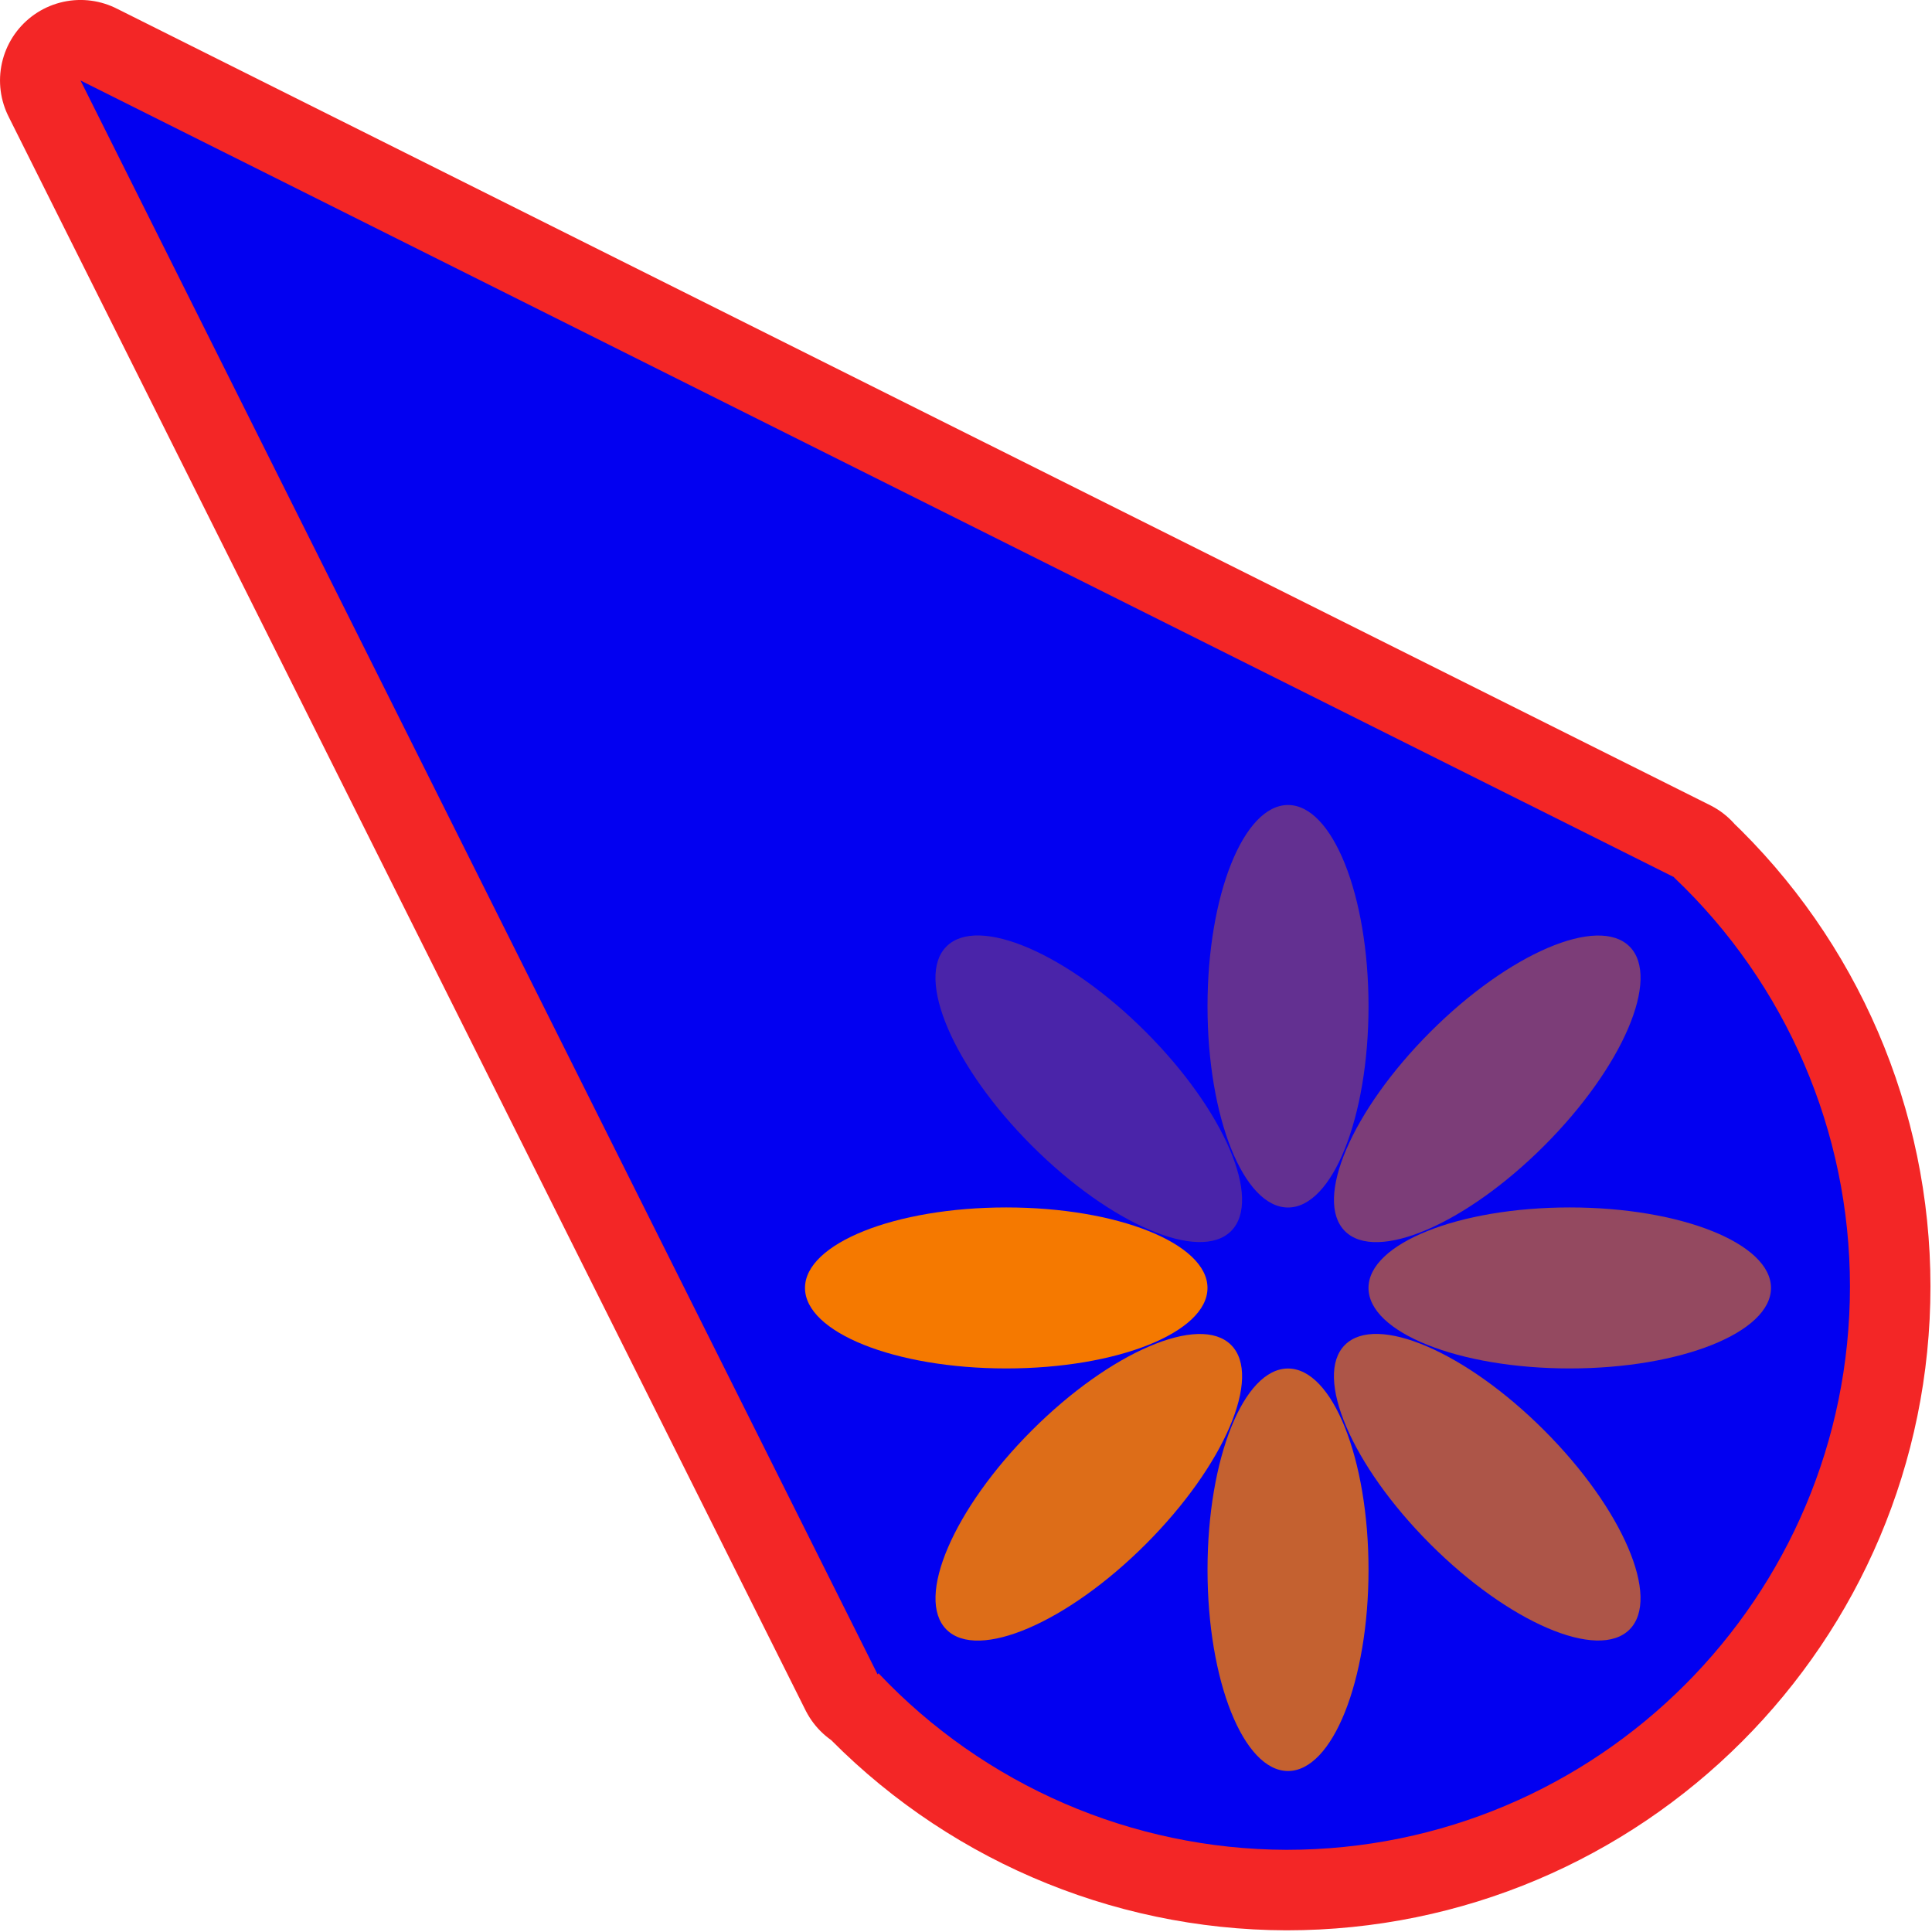
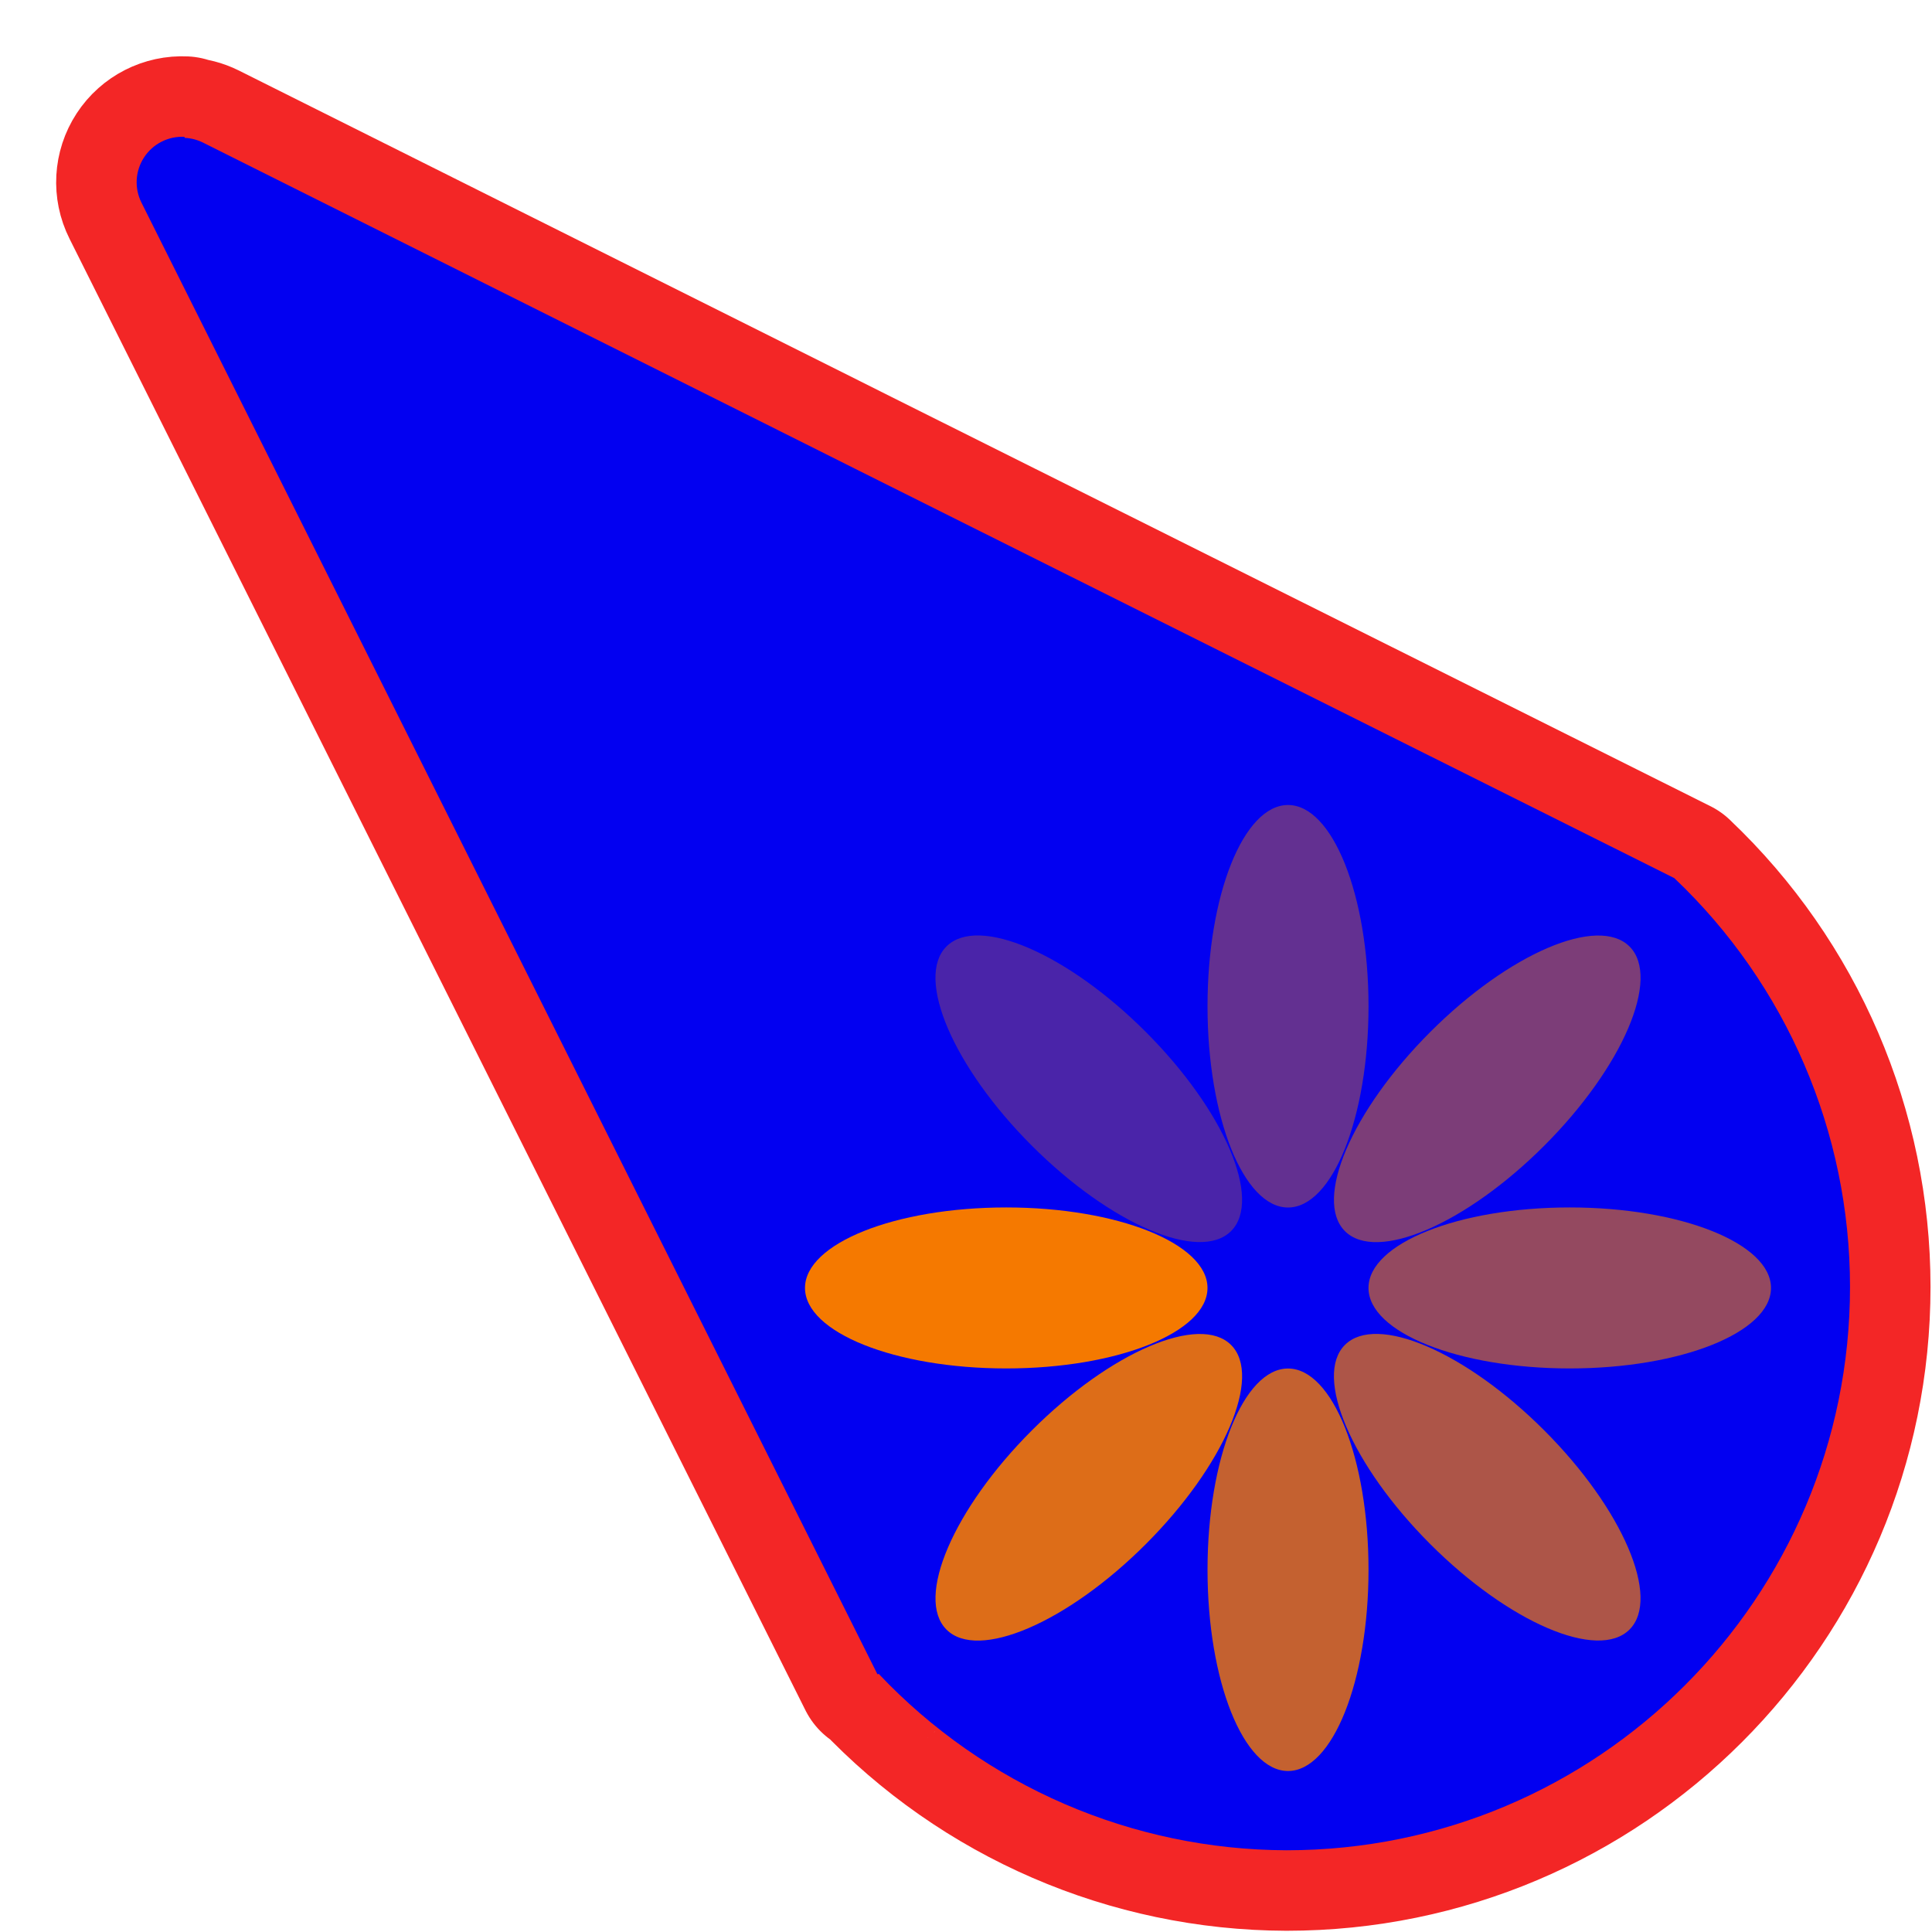
<svg xmlns="http://www.w3.org/2000/svg" width="24" height="24" viewBox="0 0 24 24" id="svg2" version="1.1">
  <defs id="defs4" />
  <g id="layer1" transform="translate(0,-1018.362)">
    <g transform="translate(18.78685,15.95532)" id="g6182" />
    <g id="g3692" transform="rotate(-22.32755,4,1021.362)">
      <g id="g1152">
-         <path id="circle1383-3" style="fill:#0200f1;fill-opacity:1;stroke:#f10000;stroke-width:2;stroke-linejoin:round;stroke-dasharray:none;stroke-opacity:0.85;paint-order:markers stroke fill" d="m 1.985,1018.372 1.637,22.076 c 0.005,0 0.01,0 0.015,-0.01 0.688,1.792 2.083,3.223 3.856,3.957 3.576,1.469 7.666,-0.24 9.134,-3.816 0.73,-1.778 0.696,-3.777 -0.092,-5.529 8.5e-4,-4e-4 0.002,-6e-4 0.003,-10e-4 z" />
+         <path id="circle1383-7" style="fill:#0200f1;fill-opacity:1;stroke:#f10000;stroke-width:2;stroke-linejoin:round;stroke-dasharray:none;stroke-opacity:0.85;paint-order:markers stroke fill" d="m 2.913,1019.51 a 0.565,0.565 0 0 0 -0.804,0.554 l 0.619,8.343 0.893,12.041 c 0.003,0 0.006,0 0.009,0 h 7.42e-4 l 0.002,7e-4 h 7.42e-4 c 0.001,-3e-4 0.003,1e-4 0.004,-3e-4 0.689,1.79 2.082,3.218 3.854,3.952 3.576,1.469 7.666,-0.24 9.134,-3.816 0.729,-1.776 0.697,-3.773 -0.09,-5.524 -1.75e-4,-4e-4 9.17e-4,0 7.42e-4,0 h -0.001 7.42e-4 l -7.485,-8.574 -0.452,-0.519 -5.5,-6.304 a 0.565,0.565 0 0 0 -0.187,-0.14 z" />
        <g id="g1550" transform="rotate(-90,10.54138,1037.021)">
          <ellipse style="fill:#f57900;fill-opacity:1;stroke:#f10000;stroke-width:0;stroke-linejoin:round;stroke-opacity:0.85;paint-order:markers stroke fill" id="ellipse2120" cx="402.717" cy="951.768" transform="rotate(22.32755)" rx="1" ry="2.5" />
          <ellipse style="opacity:0.6;fill:#f57900;fill-opacity:1;stroke:#f10000;stroke-width:0;stroke-linejoin:round;stroke-opacity:0.85;paint-order:markers stroke fill" id="ellipse1402" cx="402.717" cy="958.768" transform="rotate(22.32755)" rx="1" ry="2.5" />
          <ellipse style="opacity:0.4;fill:#f57900;fill-opacity:1;stroke:#f10000;stroke-width:0;stroke-linejoin:round;stroke-opacity:0.85;paint-order:markers stroke fill" id="ellipse1404" cx="955.268" cy="-406.217" transform="rotate(112.3276)" rx="1" ry="2.5" />
          <ellipse style="opacity:0.8;fill:#f57900;fill-opacity:1;stroke:#f10000;stroke-width:0;stroke-linejoin:round;stroke-opacity:0.85;paint-order:markers stroke fill" id="ellipse1406" cx="955.268" cy="-399.217" transform="rotate(112.3276)" rx="1" ry="2.5" />
          <ellipse style="opacity:0.3;fill:#f57900;fill-opacity:1;stroke:#f10000;stroke-width:0;stroke-linejoin:round;stroke-opacity:0.85;paint-order:markers stroke fill" id="ellipse1408" cx="960.24" cy="387.213" transform="rotate(67.32755)" rx="1" ry="2.5" />
          <ellipse style="opacity:0.7;fill:#f57900;fill-opacity:1;stroke:#f10000;stroke-width:0;stroke-linejoin:round;stroke-opacity:0.85;paint-order:markers stroke fill" id="ellipse1410" cx="960.24" cy="394.213" transform="rotate(67.32755)" rx="1" ry="2.5" />
          <ellipse style="opacity:0.5;fill:#f57900;fill-opacity:1;stroke:#f10000;stroke-width:0;stroke-linejoin:round;stroke-opacity:0.85;paint-order:markers stroke fill" id="ellipse1412" cx="390.713" cy="-963.74" transform="rotate(157.3276)" rx="1" ry="2.5" />
          <ellipse style="opacity:0.9;fill:#f57900;fill-opacity:1;stroke:#f10000;stroke-width:0;stroke-linejoin:round;stroke-opacity:0.85;paint-order:markers stroke fill" id="ellipse1414" cx="390.713" cy="-956.74" transform="rotate(157.3276)" rx="1" ry="2.5" />
        </g>
+         <rect style="fill:#cf4ff1;fill-opacity:0;stroke:none;stroke-width:2;stroke-linecap:round;stroke-linejoin:round;stroke-opacity:0.85;paint-order:markers stroke fill" id="rect1" width="24" height="24" x="387.717" y="940.268" transform="rotate(22.32755)" />
      </g>
    </g>
  </g>
</svg>
